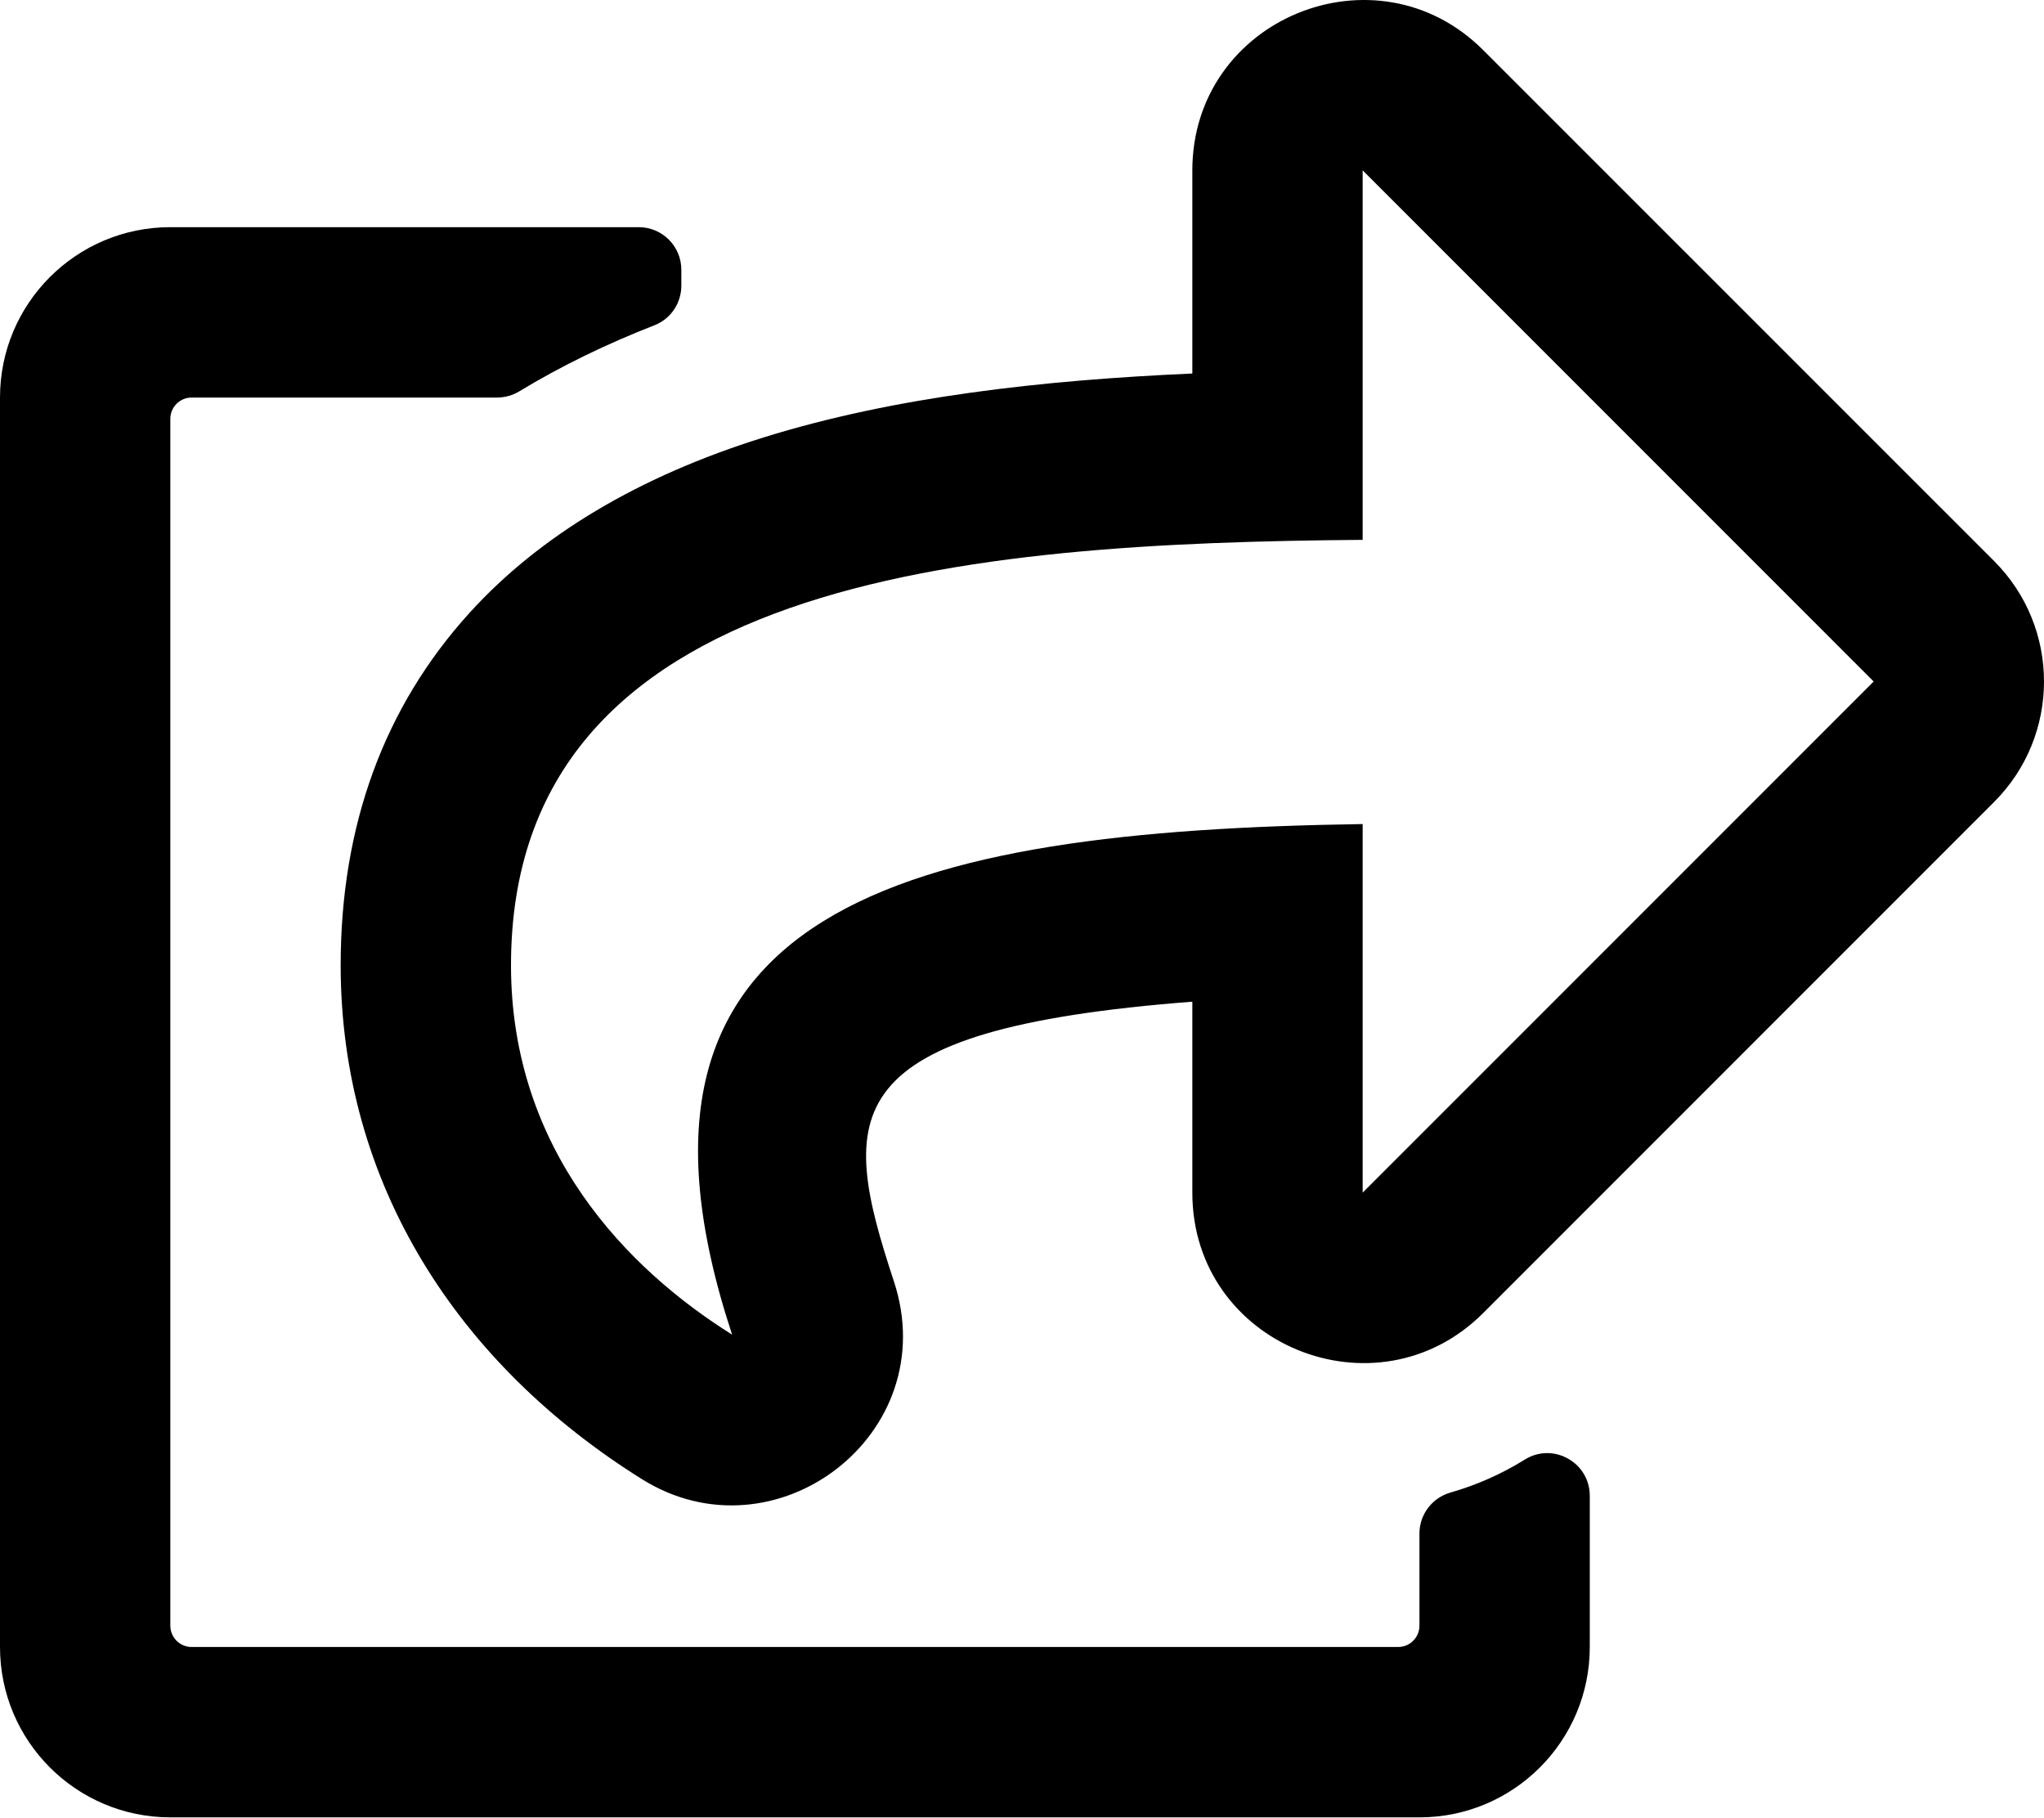
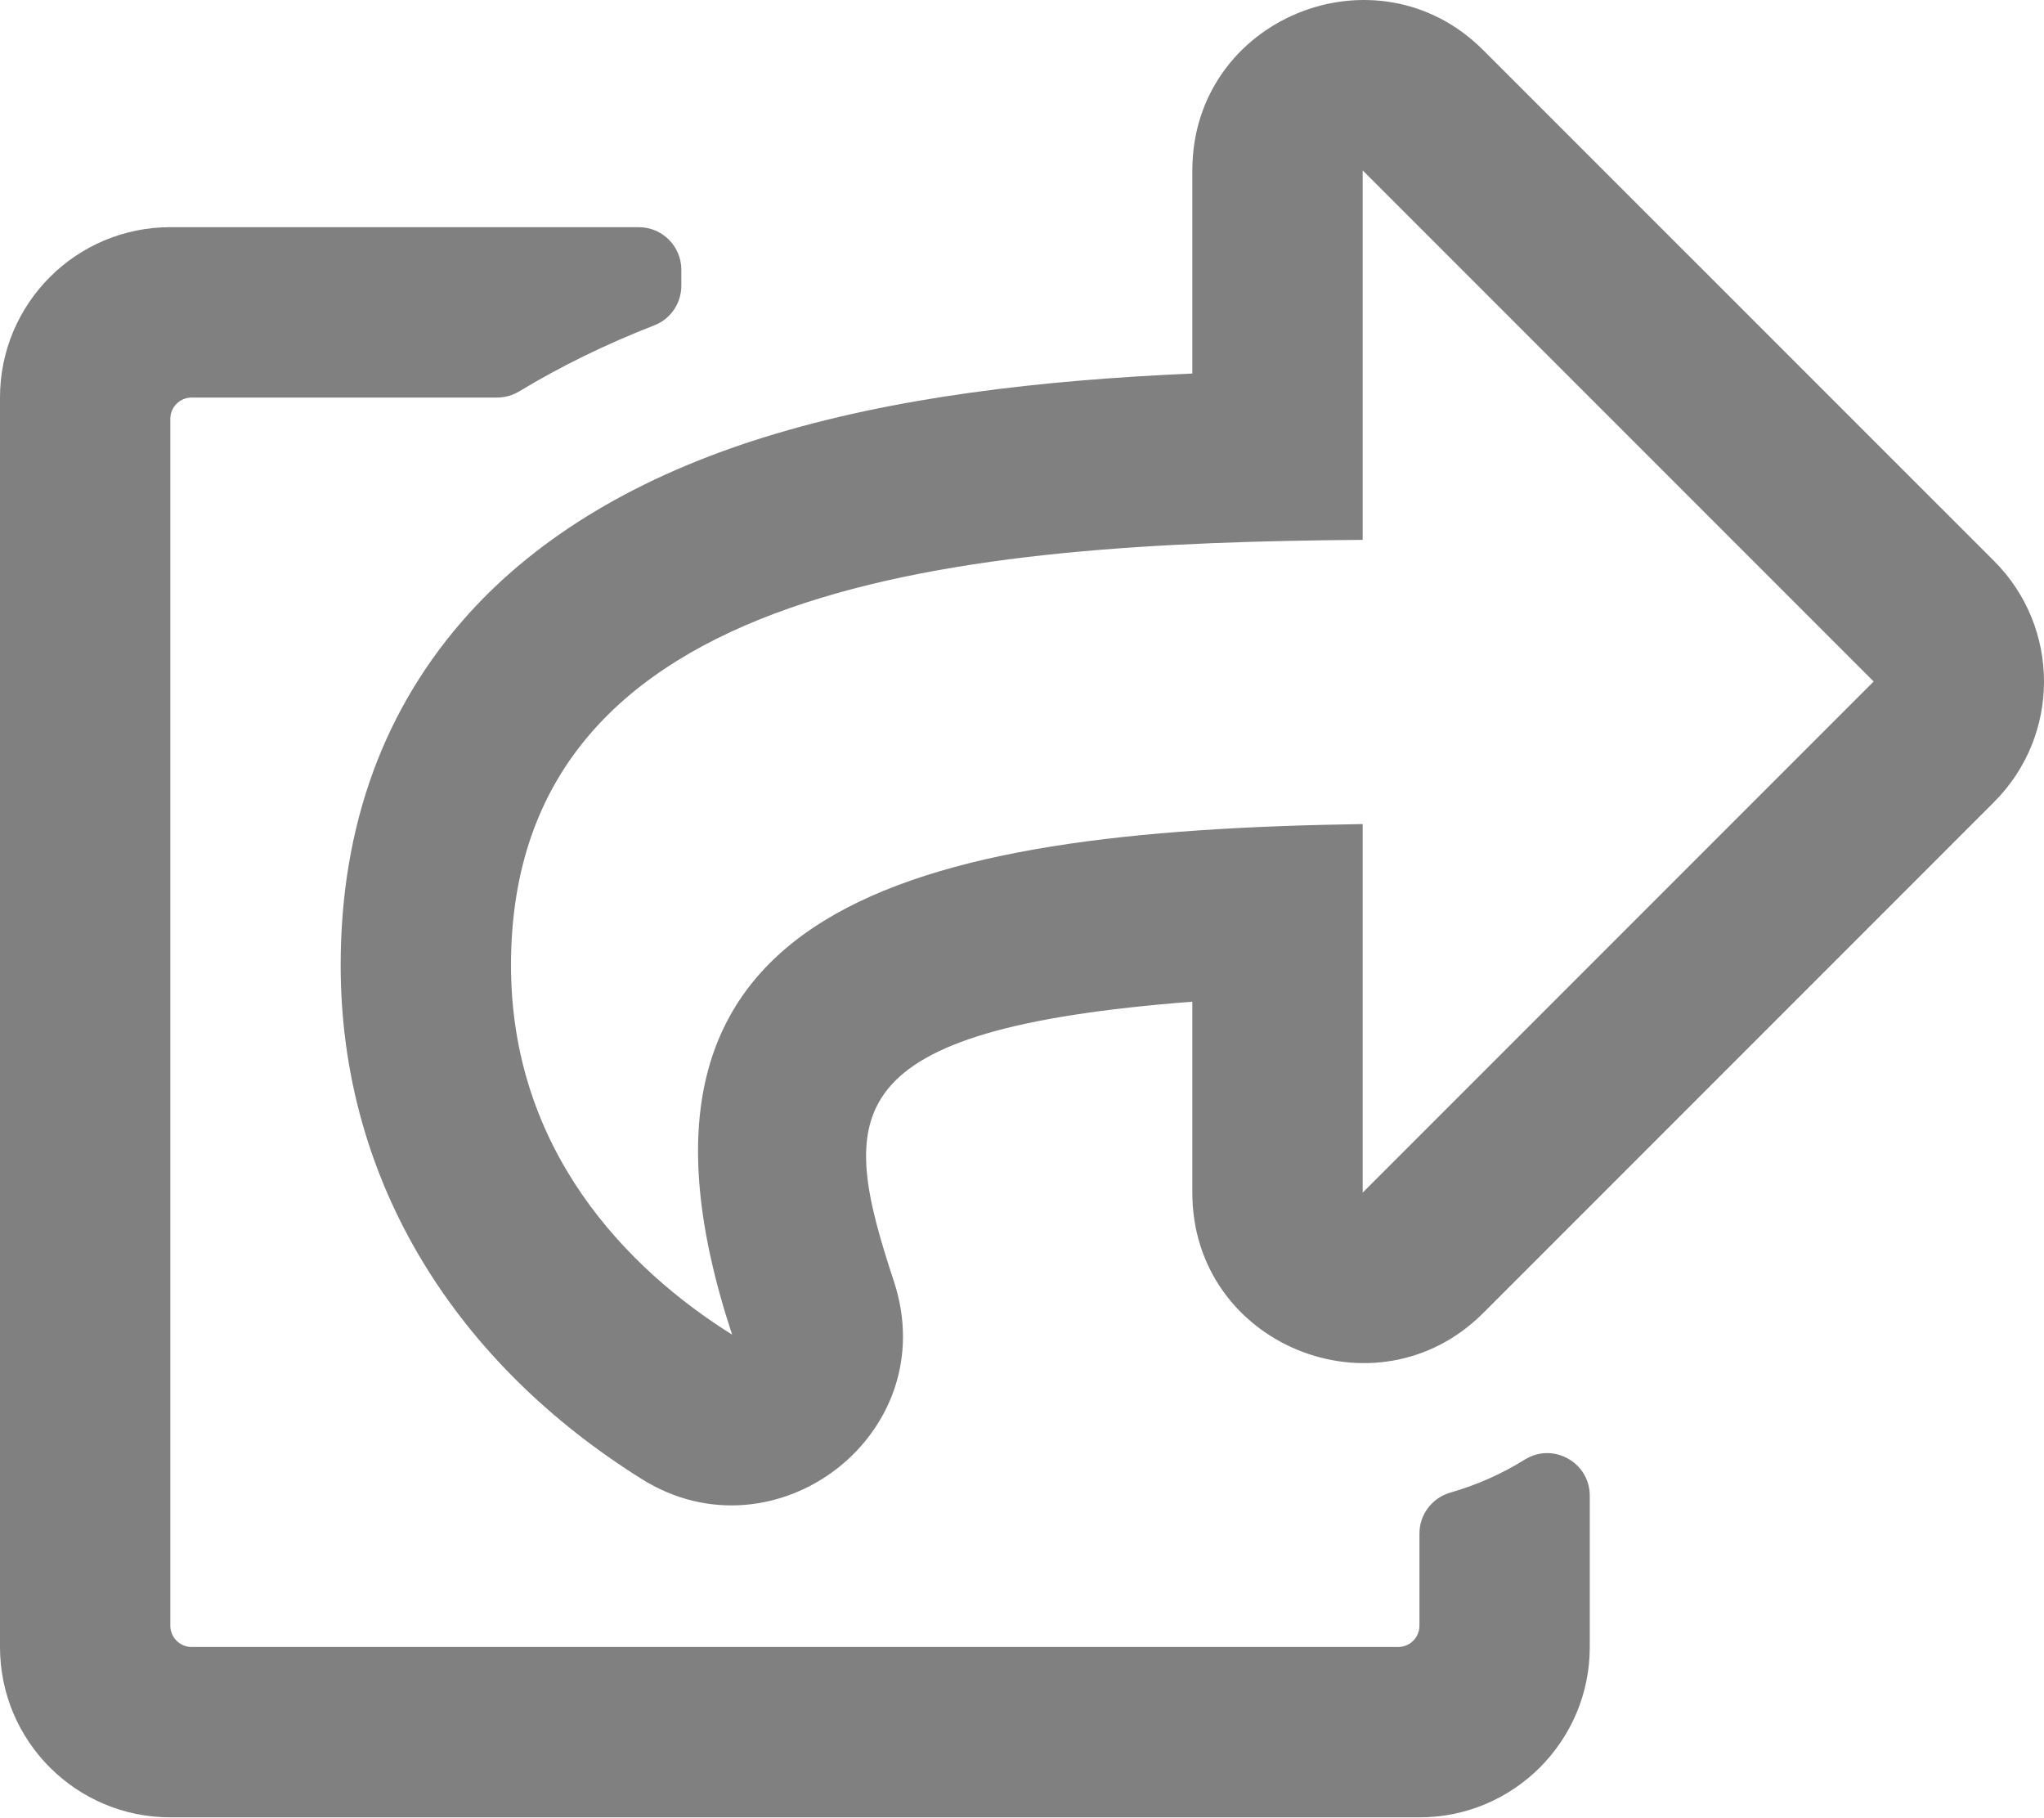
<svg xmlns="http://www.w3.org/2000/svg" aria-hidden="true" focusable="false" data-prefix="far" data-icon="share-square" class="svg-inline--fa fa-share-square fa-w-18" role="img" viewBox="0 0 576 512">
-   <path fill="currentColor" d="M561.938 158.06L417.94 14.092C387.926-15.922 336 5.097 336 48.032v57.198c-42.45 1.88-84.03 6.55-120.76 17.99-35.17 10.95-63.07 27.58-82.91 49.42C108.22 199.2 96 232.6 96 271.94c0 61.697 33.178 112.455 84.87 144.76 37.546 23.508 85.248-12.651 71.02-55.74-15.515-47.119-17.156-70.923 84.11-78.76V336c0 42.993 51.968 63.913 81.94 33.94l143.998-144c18.75-18.74 18.75-49.14 0-67.88zM384 336V232.16C255.309 234.082 166.492 255.35 206.31 376 176.79 357.55 144 324.08 144 271.94c0-109.334 129.14-118.947 240-119.85V48l144 144-144 144zm24.74 84.493a82.658 82.658 0 0 0 20.974-9.303c7.976-4.952 18.286.826 18.286 10.214V464c0 26.51-21.49 48-48 48H48c-26.51 0-48-21.49-48-48V112c0-26.51 21.49-48 48-48h132c6.627 0 12 5.373 12 12v4.486c0 4.917-2.987 9.369-7.569 11.152-13.702 5.331-26.396 11.537-38.05 18.585a12.138 12.138 0 0 1-6.28 1.777H54a6 6 0 0 0-6 6v340a6 6 0 0 0 6 6h340a6 6 0 0 0 6-6v-25.966c0-5.37 3.579-10.059 8.74-11.541z" />
+   <path fill="grey" d="M561.938 158.06L417.94 14.092C387.926-15.922 336 5.097 336 48.032v57.198c-42.45 1.88-84.03 6.55-120.76 17.99-35.17 10.95-63.07 27.58-82.91 49.42C108.22 199.2 96 232.6 96 271.94c0 61.697 33.178 112.455 84.87 144.76 37.546 23.508 85.248-12.651 71.02-55.74-15.515-47.119-17.156-70.923 84.11-78.76V336c0 42.993 51.968 63.913 81.94 33.94l143.998-144c18.75-18.74 18.75-49.14 0-67.88zM384 336V232.16C255.309 234.082 166.492 255.35 206.31 376 176.79 357.55 144 324.08 144 271.94c0-109.334 129.14-118.947 240-119.85V48l144 144-144 144zm24.74 84.493a82.658 82.658 0 0 0 20.974-9.303c7.976-4.952 18.286.826 18.286 10.214V464c0 26.51-21.49 48-48 48H48c-26.51 0-48-21.49-48-48V112c0-26.51 21.49-48 48-48h132c6.627 0 12 5.373 12 12v4.486c0 4.917-2.987 9.369-7.569 11.152-13.702 5.331-26.396 11.537-38.05 18.585a12.138 12.138 0 0 1-6.28 1.777H54a6 6 0 0 0-6 6v340a6 6 0 0 0 6 6h340a6 6 0 0 0 6-6v-25.966c0-5.37 3.579-10.059 8.74-11.541z" />
</svg>
